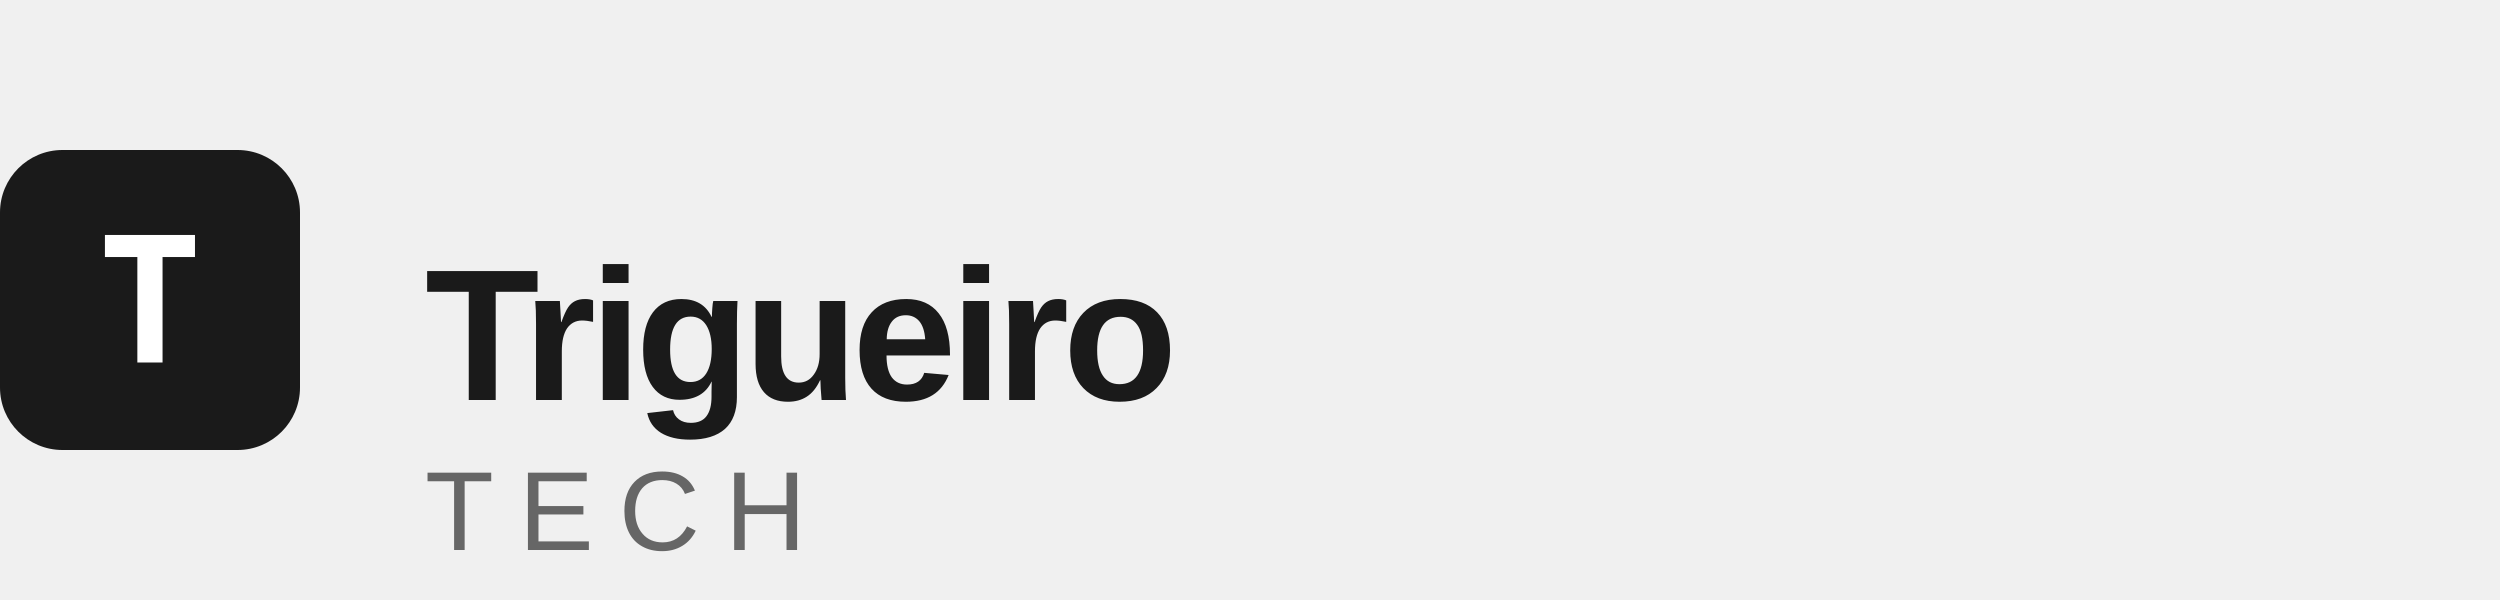
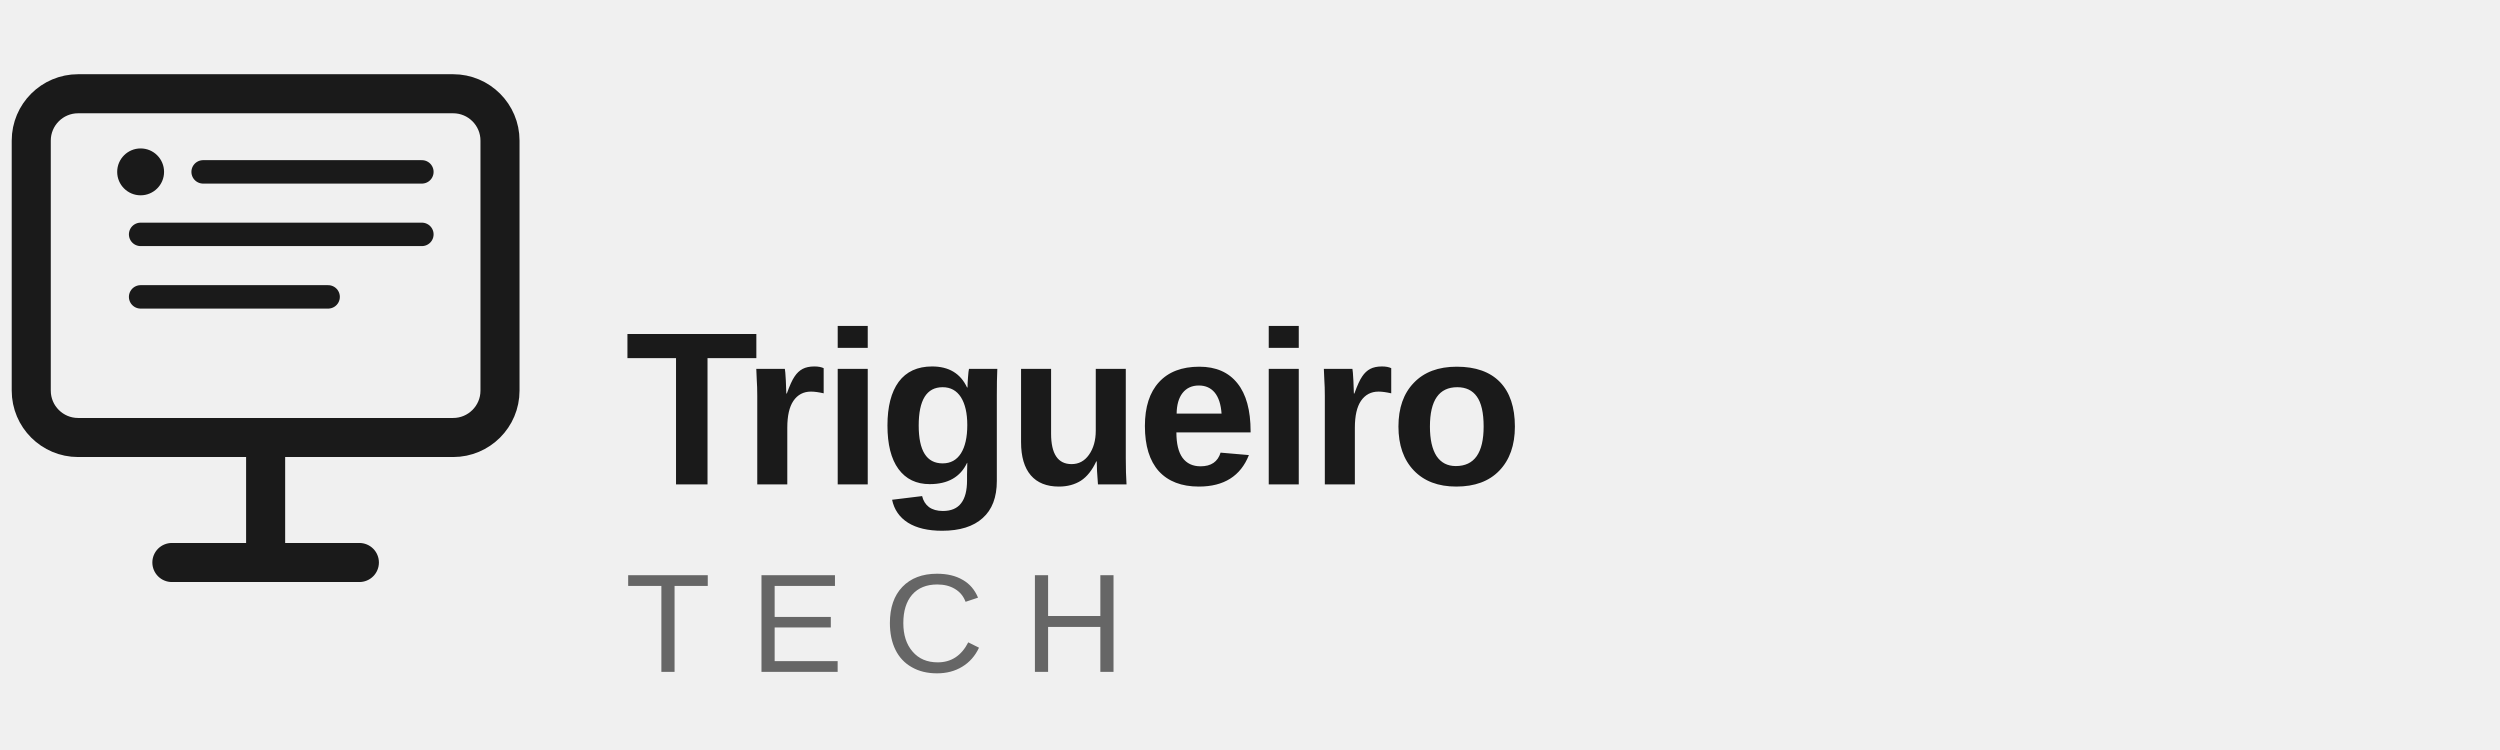
- <svg xmlns="http://www.w3.org/2000/svg" viewBox="0 0 200 48" fill="none">
-   <rect x="0" y="12" width="24" height="24" rx="5" fill="#1a1a1a" />
-   <text x="12" y="29" font-family="monospace" font-size="14" font-weight="700" fill="white" text-anchor="middle">T</text>
-   <text x="34" y="32" font-family="Arial, sans-serif" font-size="15" font-weight="700" fill="#1a1a1a" letter-spacing="-0.5">Trigueiro</text>
-   <text x="34" y="44" font-family="Arial, sans-serif" font-size="9" font-weight="400" fill="#666" letter-spacing="2">TECH</text>
+ <svg xmlns="http://www.w3.org/2000/svg" viewBox="0 0 160 48" fill="none">
+   <rect x="2" y="6" width="30" height="22" rx="3" stroke="#1a1a1a" stroke-width="2.5" fill="none" />
+   <line x1="17" y1="28" x2="17" y2="36" stroke="#1a1a1a" stroke-width="2.5" stroke-linecap="round" />
+   <line x1="11" y1="36" x2="23" y2="36" stroke="#1a1a1a" stroke-width="2.5" stroke-linecap="round" />
+   <circle cx="9" cy="11" r="1.5" fill="#1a1a1a" />
+   <line x1="13" y1="11" x2="27" y2="11" stroke="#1a1a1a" stroke-width="1.5" stroke-linecap="round" />
+   <line x1="9" y1="15" x2="27" y2="15" stroke="#1a1a1a" stroke-width="1.5" stroke-linecap="round" />
+   <line x1="9" y1="19" x2="21" y2="19" stroke="#1a1a1a" stroke-width="1.5" stroke-linecap="round" />
+   <text x="40" y="31" font-family="Arial, Helvetica, sans-serif" font-size="14" font-weight="700" fill="#1a1a1a" letter-spacing="-0.3">Trigueiro</text>
+   <text x="40" y="43" font-family="Arial, Helvetica, sans-serif" font-size="9" font-weight="500" fill="#666" letter-spacing="2.5">TECH</text>
</svg>
